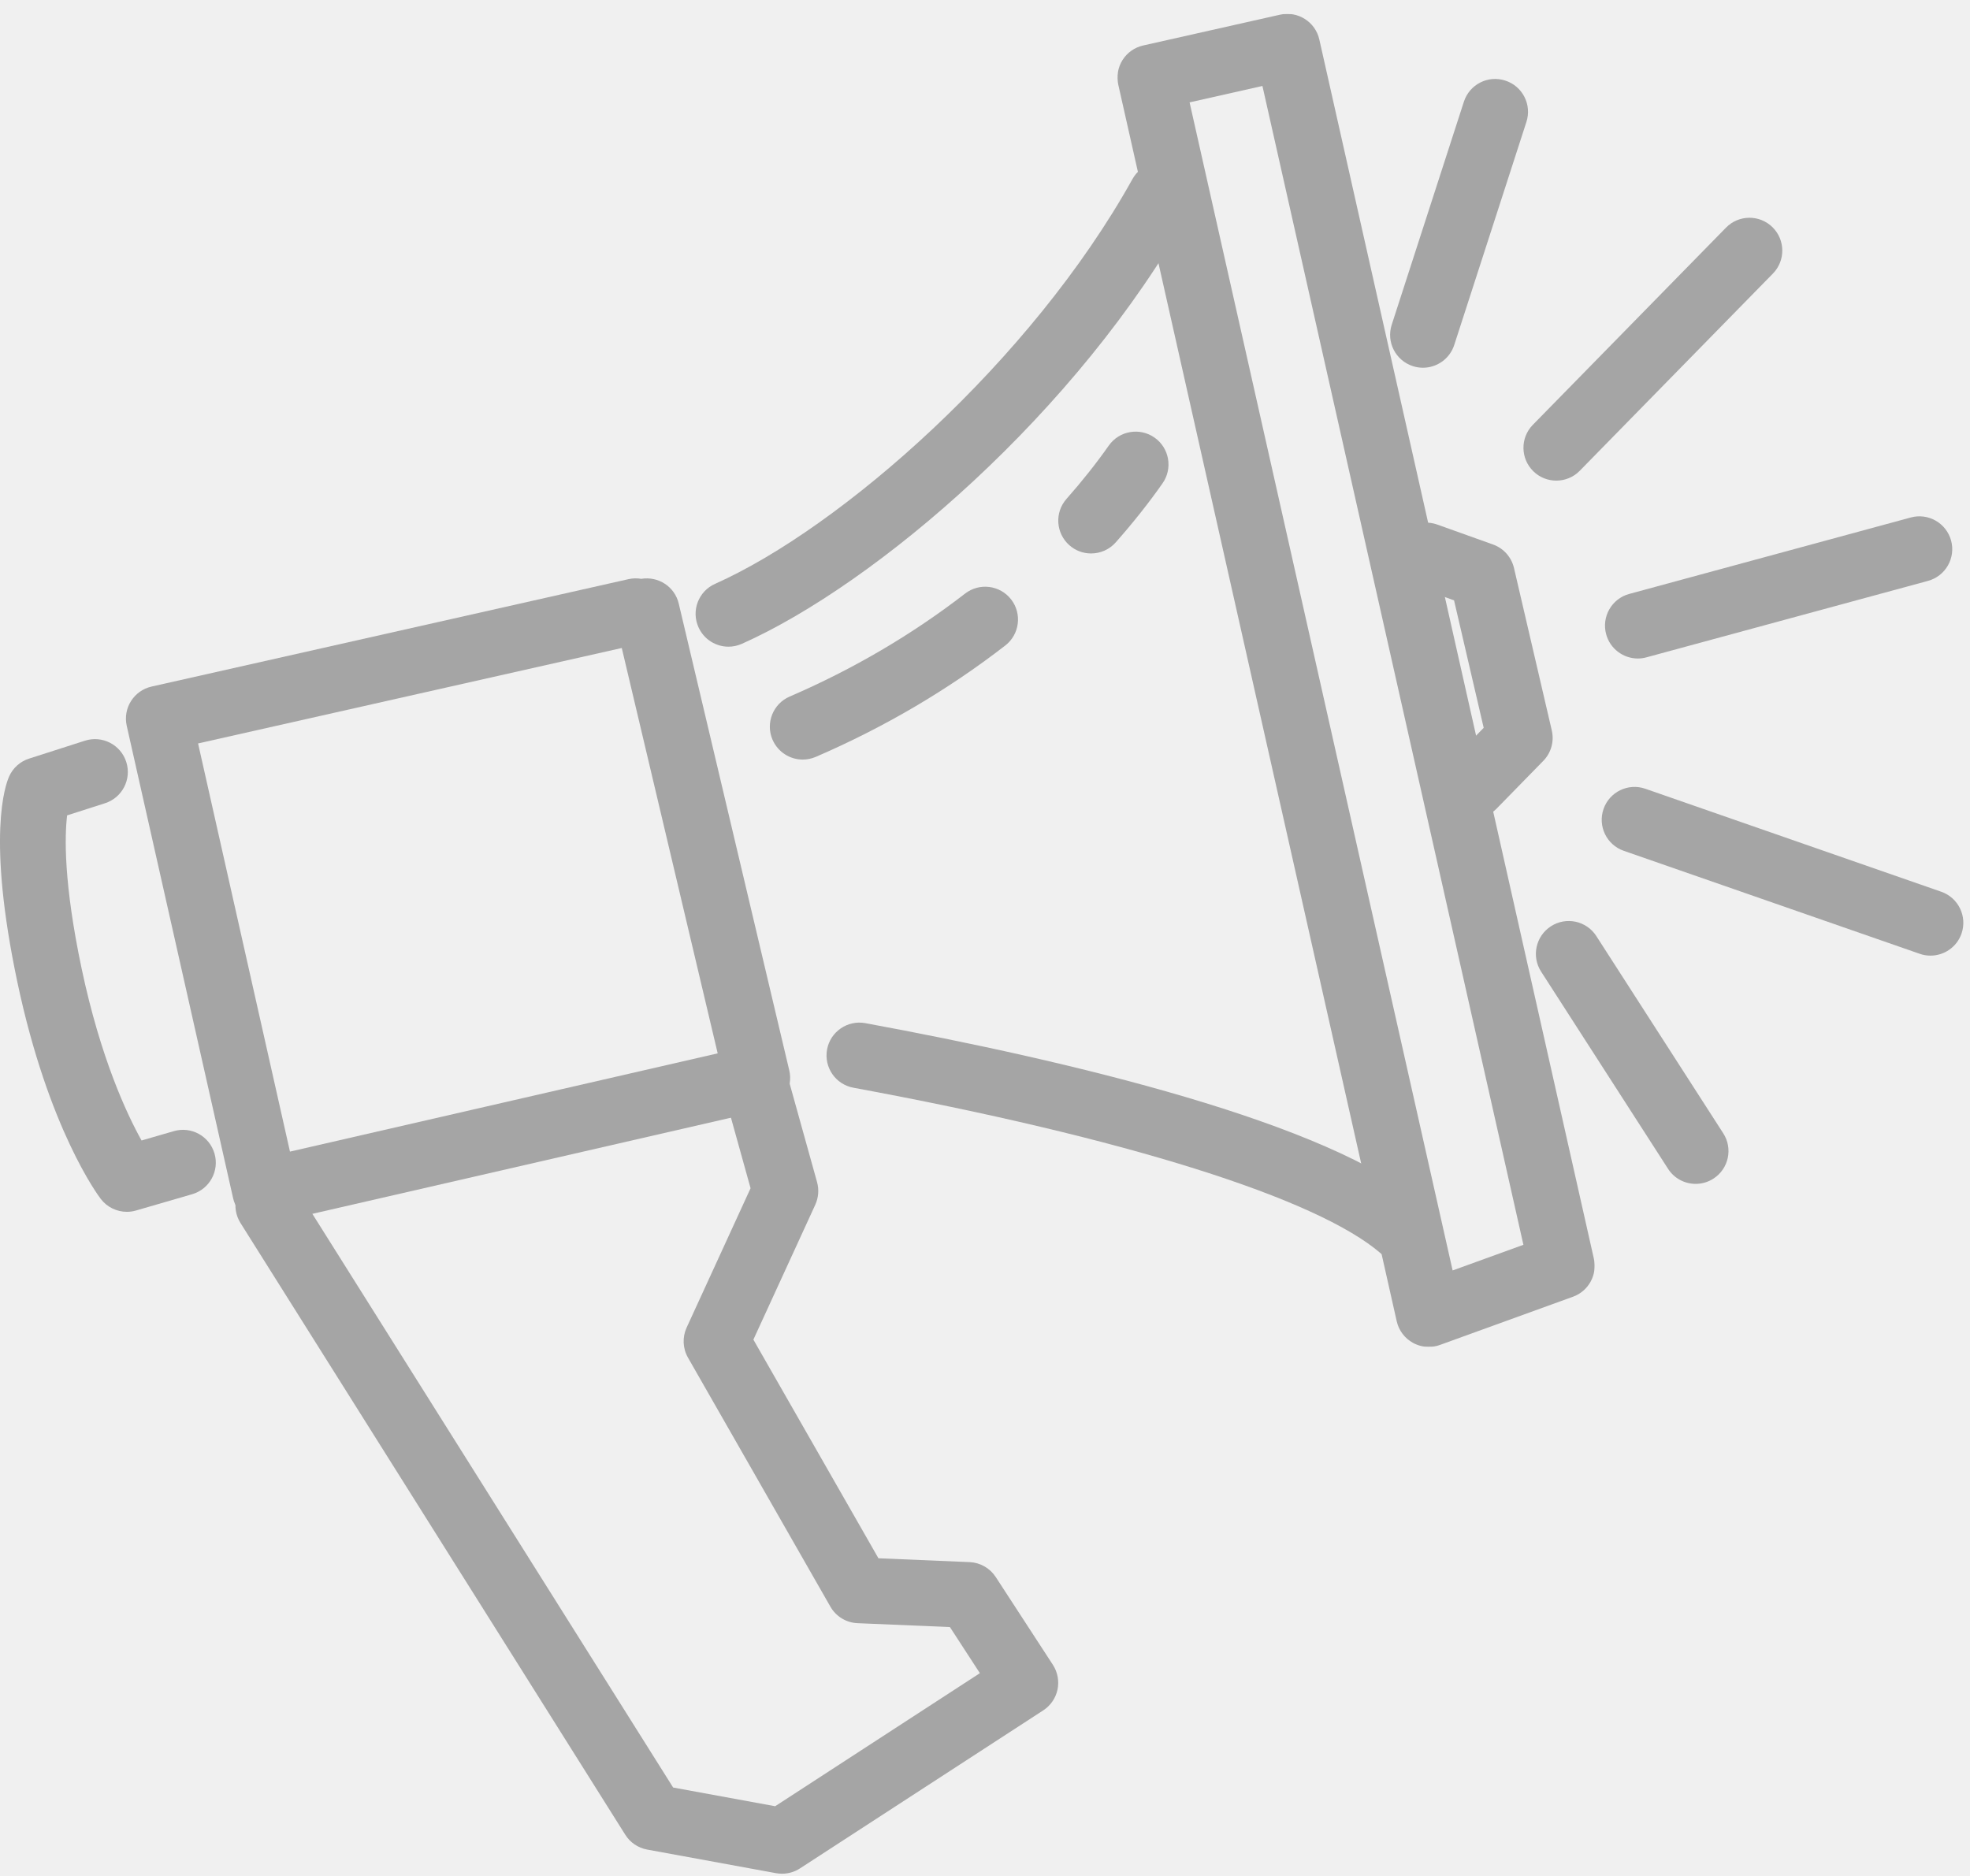
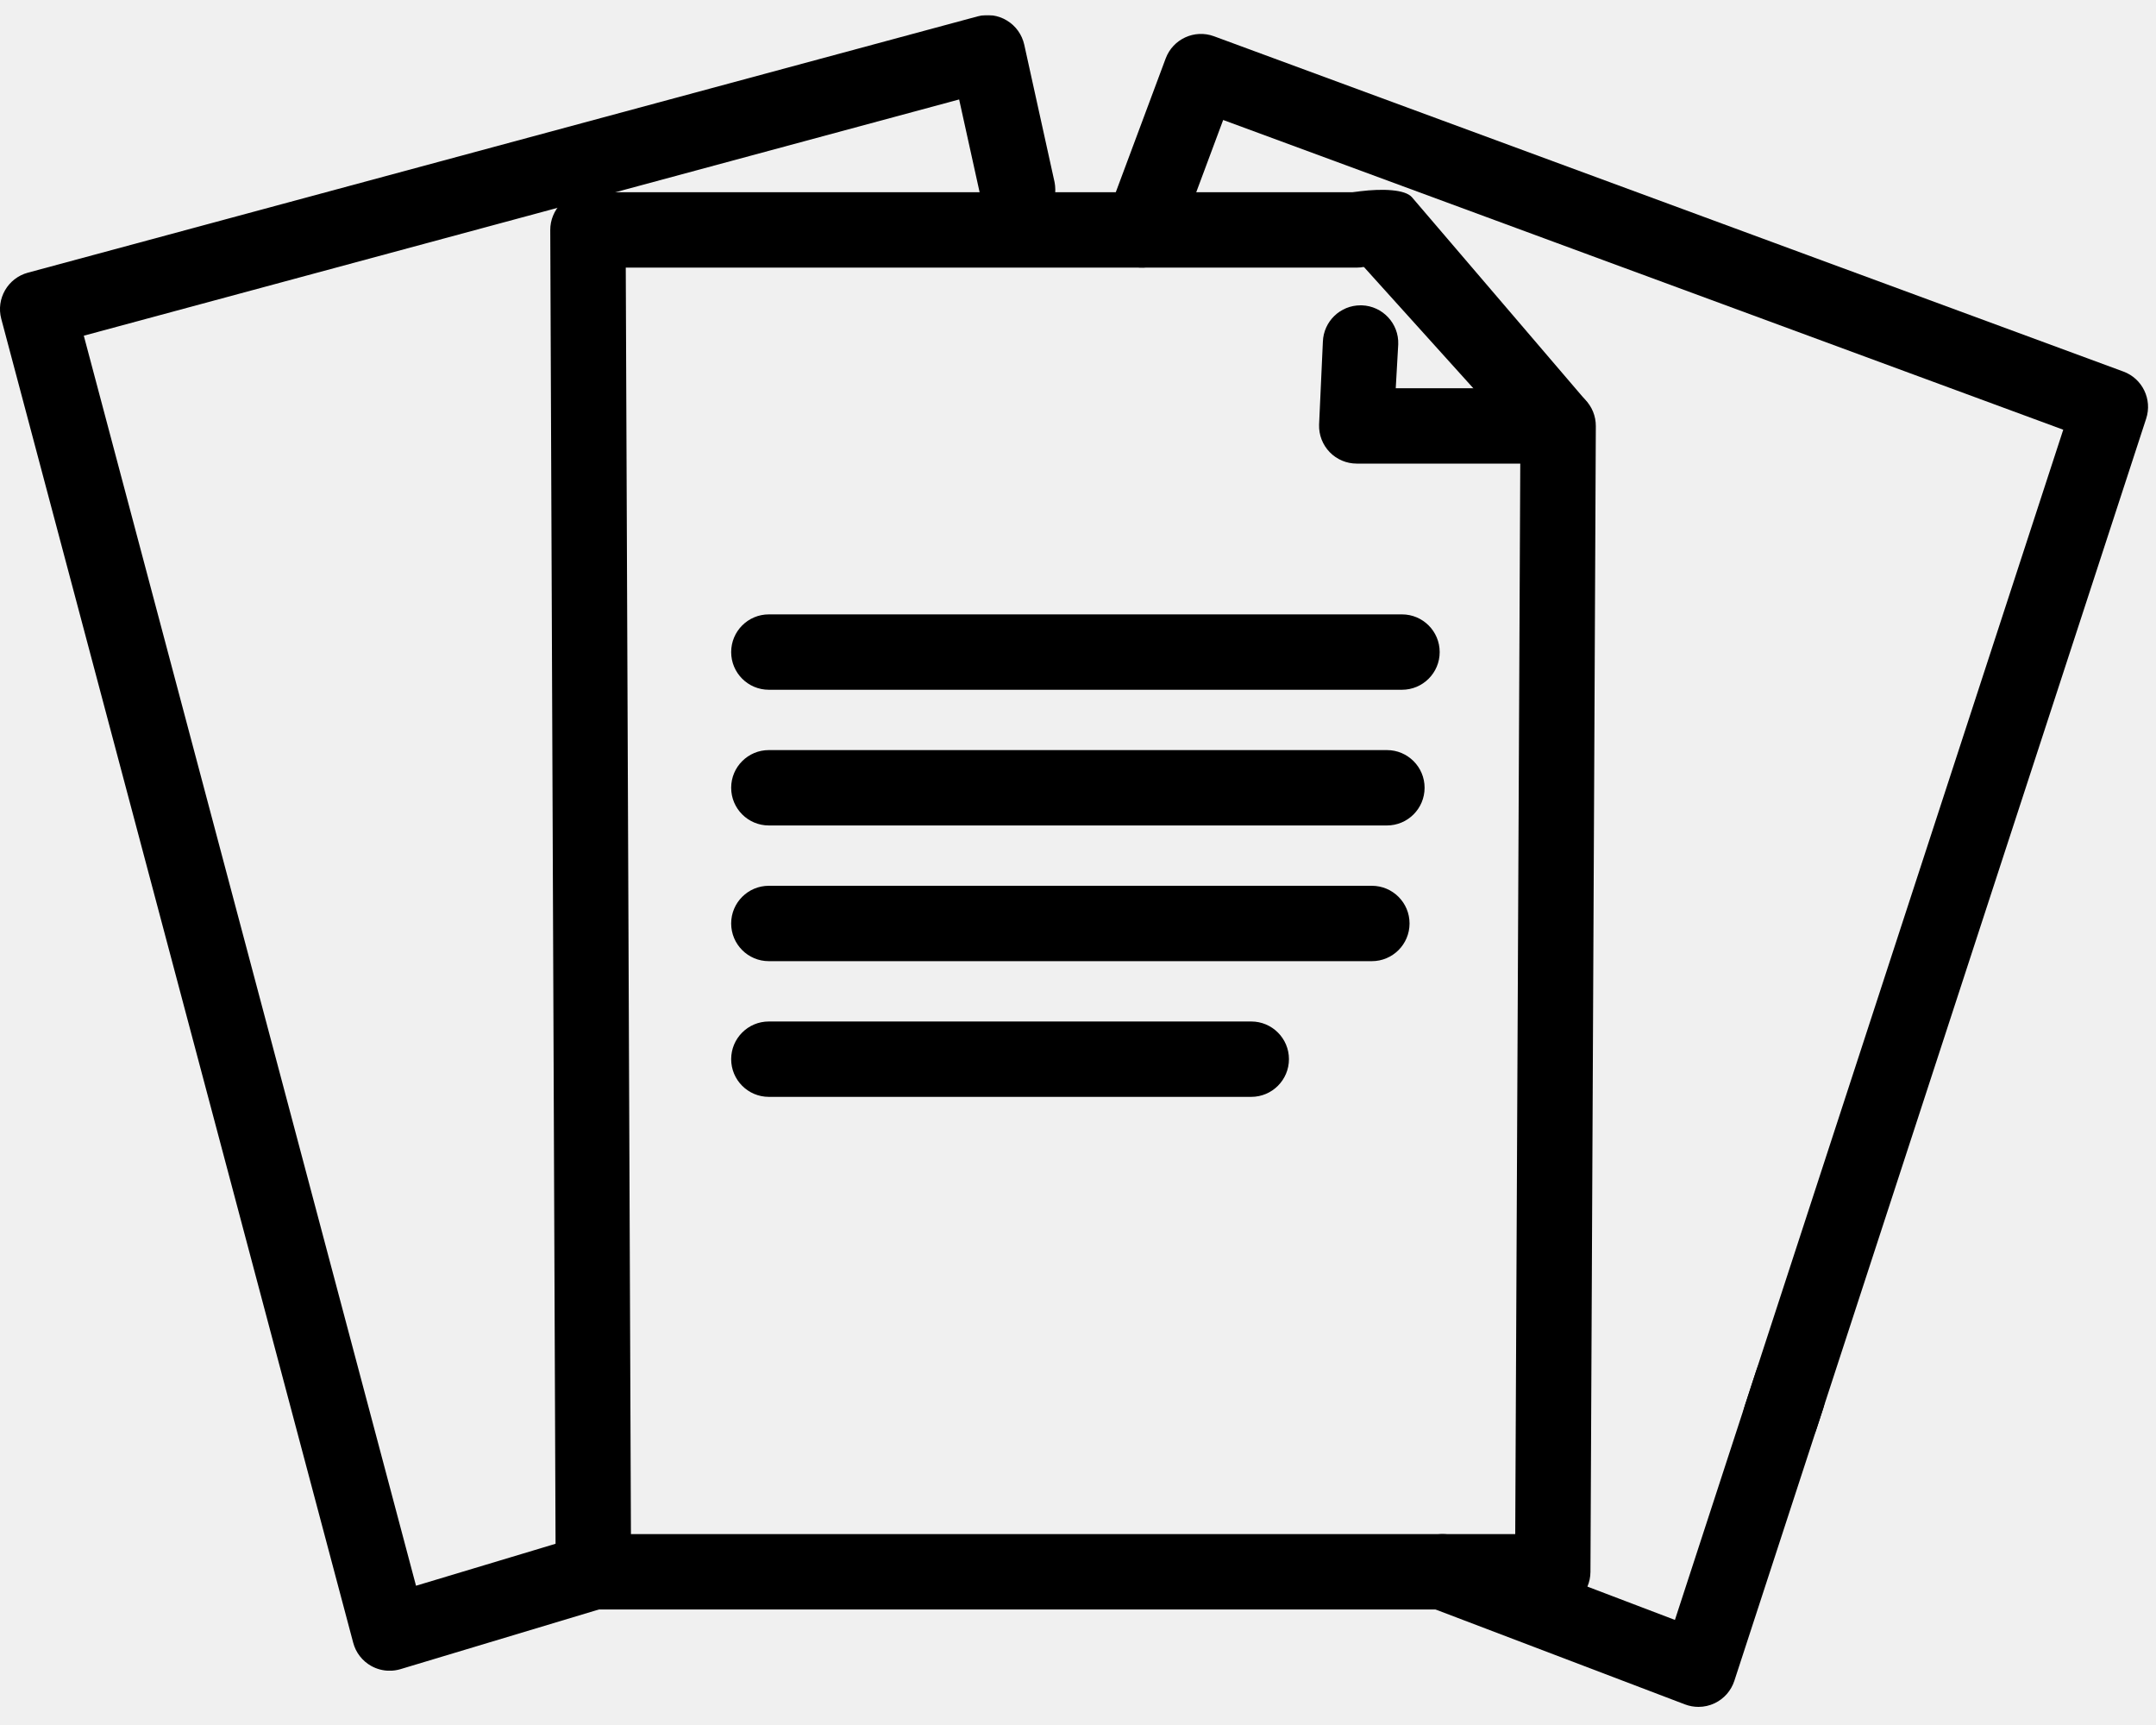
- <svg xmlns="http://www.w3.org/2000/svg" xmlns:xlink="http://www.w3.org/1999/xlink" width="42px" height="40px" viewBox="0 0 42 40" version="1.1">
+ <svg xmlns="http://www.w3.org/2000/svg" xmlns:xlink="http://www.w3.org/1999/xlink" width="45px" height="36px" viewBox="0 0 45 36" version="1.1">
  <defs>
-     <polygon id="path-1" points="10.334 0.278 0.16 0.278 0.16 28.701 10.334 28.701" />
+     <polygon id="path-1" points="22.029 0.248 0 0.248 0 34.801 22.029 34.801" />
  </defs>
  <g id="website" stroke="none" stroke-width="1" fill="none" fill-rule="evenodd">
-     <g id="About-Us" transform="translate(-1086, -52)">
-       <g id="Group-5" transform="translate(1050, 47)">
-         <g id="Page-1" transform="translate(36, 5)">
-           <g id="Group-3" transform="translate(23.66471, 0.018044)">
+     <g id="Issue" transform="translate(-807, -54)">
+       <g id="Group-2" transform="translate(772, 47)">
+         <g id="Page-1" transform="translate(35, 7)">
+           <path d="M32.409,33.589 L12.385,33.589 C11.952,33.589 11.6,33.239 11.598,32.805 L11.485,4.802 C11.484,4.593 11.567,4.392 11.714,4.243 C11.861,4.095 12.062,4.012 12.271,4.012 L28.318,4.012 C28.753,4.012 29.105,4.364 29.105,4.798 C29.105,5.233 28.753,5.585 28.318,5.585 L13.061,5.585 L13.169,32.016 L31.626,32.016 L31.731,9.675 L28.318,9.675 C28.105,9.675 27.901,9.589 27.753,9.436 C27.605,9.282 27.525,9.076 27.532,8.862 L27.611,7.132 C27.626,6.706 27.975,6.372 28.397,6.372 C28.406,6.372 28.415,6.372 28.424,6.372 C28.858,6.387 29.199,6.751 29.184,7.185 L29.132,8.102 L32.521,8.102 C32.73,8.102 32.931,8.186 33.079,8.334 C33.227,8.482 33.309,8.683 33.308,8.893 L33.196,32.806 C33.193,33.239 32.842,33.589 32.409,33.589" id="Fill-1" fill="#000000" />
+           <path d="M32.499,9.622 C32.27,9.63 32.041,9.539 31.879,9.353 L28.466,5.57 C28.18,5.243 26.943,4.612 27.27,4.327 C27.598,4.041 29.185,3.789 29.47,4.116 L33.065,8.319 C33.35,8.647 33.316,9.144 32.989,9.429 C32.847,9.553 32.673,9.616 32.499,9.622" id="Fill-3" fill="#000000" />
+           <g id="Group-7" transform="translate(0, 0.066706)">
            <mask id="mask-2" fill="white">
              <use xlink:href="#path-1" />
            </mask>
-             <g id="Clip-2" />
-             <path d="M1.697,2.165 L7.305,27.071 L8.814,26.524 L3.25,1.815 L1.697,2.165 Z M6.796,28.701 C6.68,28.701 6.564,28.672 6.46,28.615 C6.284,28.518 6.157,28.351 6.113,28.154 L0.177,1.789 C0.136,1.608 0.169,1.418 0.268,1.261 C0.367,1.104 0.525,0.993 0.706,0.952 L3.626,0.295 C4.003,0.21 4.378,0.447 4.463,0.824 L10.316,26.819 C10.394,27.163 10.203,27.511 9.872,27.631 L7.035,28.659 C6.958,28.687 6.877,28.701 6.796,28.701 L6.796,28.701 Z" id="Fill-1" fill="#A5A5A5" mask="url(#mask-2)" />
+             <g id="Clip-6" />
+             <path d="M8.132,34.801 C7.999,34.801 7.866,34.767 7.748,34.701 C7.562,34.597 7.426,34.422 7.372,34.216 L0.026,6.586 C-0.085,6.167 0.164,5.737 0.582,5.624 L20.405,0.275 C20.612,0.219 20.834,0.25 21.017,0.362 C21.201,0.473 21.331,0.655 21.378,0.865 L22.01,3.731 C22.104,4.155 21.836,4.575 21.412,4.668 C20.986,4.762 20.567,4.494 20.474,4.07 L20.019,2.009 L1.749,6.939 L8.683,33.027 L12.159,31.982 C12.574,31.858 13.013,32.093 13.138,32.509 C13.263,32.925 13.028,33.364 12.611,33.489 L8.358,34.768 C8.284,34.79 8.208,34.801 8.132,34.801" id="Fill-5" fill="#000000" mask="url(#mask-2)" />
          </g>
-           <path d="M15.531,13.789 C15.263,13.789 15.007,13.634 14.891,13.373 C14.733,13.02 14.892,12.606 15.245,12.449 C17.925,11.255 21.985,7.7 24.144,3.818 C24.332,3.479 24.759,3.358 25.097,3.546 C25.435,3.734 25.557,4.16 25.369,4.498 C22.981,8.792 18.665,12.458 15.816,13.728 C15.723,13.769 15.626,13.789 15.531,13.789" id="Fill-4" fill="#A5A5A5" />
-           <path d="M29.898,26.898 C29.736,26.898 29.572,26.842 29.44,26.727 C28.082,25.55 23.983,24.262 18.195,23.193 C17.814,23.123 17.563,22.758 17.633,22.377 C17.703,21.997 18.07,21.746 18.449,21.816 C22.775,22.614 28.352,23.931 30.357,25.669 C30.65,25.922 30.681,26.364 30.428,26.657 C30.289,26.817 30.094,26.898 29.898,26.898" id="Fill-6" fill="#A5A5A5" />
-           <path d="M4.223,15.852 L6.182,24.555 L15.301,22.46 L13.256,13.817 L4.223,15.852 Z M5.654,26.095 C5.523,26.095 5.393,26.059 5.28,25.988 C5.123,25.889 5.011,25.73 4.97,25.549 L2.702,15.476 C2.617,15.099 2.854,14.724 3.232,14.639 L13.399,12.349 C13.492,12.328 13.584,12.327 13.672,12.342 C14.035,12.282 14.386,12.509 14.471,12.871 L16.827,22.823 C16.87,23.005 16.839,23.196 16.74,23.354 C16.642,23.512 16.484,23.625 16.302,23.667 L5.81,26.077 C5.758,26.09 5.706,26.095 5.654,26.095 L5.654,26.095 Z" id="Fill-8" fill="#A5A5A5" />
-           <path d="M33.18,10.248 C33.003,10.248 32.826,10.182 32.69,10.048 C32.414,9.778 32.409,9.334 32.68,9.058 L36.798,4.854 C37.069,4.577 37.512,4.573 37.788,4.843 C38.064,5.114 38.069,5.557 37.798,5.833 L33.68,10.038 C33.544,10.178 33.362,10.248 33.18,10.248" id="Fill-10" fill="#A5A5A5" />
-           <path d="M30.337,7.841 C30.266,7.841 30.194,7.83 30.122,7.807 C29.754,7.688 29.552,7.293 29.671,6.925 L31.21,2.168 C31.33,1.8 31.724,1.598 32.092,1.718 C32.46,1.836 32.662,2.232 32.543,2.599 L31.004,7.356 C30.908,7.652 30.633,7.841 30.337,7.841" id="Fill-12" fill="#A5A5A5" />
-           <path d="M36.151,25.243 C35.921,25.243 35.696,25.13 35.562,24.921 L32.856,20.717 C32.647,20.393 32.741,19.959 33.066,19.75 C33.391,19.54 33.825,19.634 34.034,19.96 L36.739,24.164 C36.949,24.489 36.855,24.922 36.53,25.131 C36.413,25.207 36.281,25.243 36.151,25.243" id="Fill-14" fill="#A5A5A5" />
-           <path d="M34.918,14.041 C34.61,14.041 34.327,13.835 34.243,13.524 C34.141,13.15 34.362,12.765 34.735,12.664 L40.737,11.034 C41.11,10.932 41.495,11.153 41.597,11.526 C41.698,11.9 41.478,12.284 41.104,12.386 L35.102,14.016 C35.041,14.033 34.979,14.041 34.918,14.041" id="Fill-16" fill="#A5A5A5" />
-           <g id="Group-20" transform="translate(34.01801, 16.58334)" fill="#A5A5A5">
-             <path d="M7.14,3.793 C7.063,3.793 6.986,3.781 6.91,3.754 L0.6,1.558 C0.235,1.431 0.042,1.032 0.169,0.666 C0.296,0.301 0.695,0.107 1.061,0.235 L7.37,2.431 C7.735,2.559 7.928,2.958 7.801,3.323 C7.701,3.612 7.429,3.793 7.14,3.793" id="Fill-18" />
-           </g>
-           <path d="M16.674,39.952 C16.631,39.952 16.589,39.948 16.547,39.941 L13.796,39.437 C13.603,39.401 13.434,39.287 13.33,39.12 L5.127,26.077 C4.921,25.749 5.02,25.317 5.347,25.111 C5.675,24.905 6.107,25.004 6.313,25.331 L14.351,38.114 L16.526,38.513 L20.891,35.676 L20.252,34.693 L18.282,34.61 C18.042,34.6 17.823,34.467 17.704,34.258 L14.667,28.947 C14.555,28.751 14.545,28.512 14.639,28.307 L16.002,25.336 L15.471,23.426 C15.367,23.053 15.585,22.667 15.958,22.564 C16.33,22.46 16.717,22.678 16.82,23.051 L17.42,25.207 C17.464,25.367 17.45,25.537 17.382,25.687 L16.062,28.564 L18.728,33.226 L20.672,33.308 C20.898,33.318 21.105,33.436 21.229,33.626 L22.448,35.499 C22.549,35.655 22.584,35.845 22.546,36.027 C22.507,36.208 22.398,36.368 22.242,36.469 L17.055,39.839 C16.941,39.913 16.808,39.952 16.674,39.952" id="Fill-21" fill="#A5A5A5" />
-           <g id="Group-25" transform="translate(0, 15.69591)" fill="#A5A5A5">
-             <path d="M2.705,10.143 C2.491,10.143 2.284,10.045 2.149,9.869 C2.104,9.81 1.035,8.392 0.37,5.244 C-0.284,2.148 0.11,1.047 0.196,0.857 C0.278,0.676 0.432,0.539 0.621,0.479 L1.812,0.097 C2.18,-0.02 2.575,0.183 2.692,0.551 C2.81,0.919 2.607,1.313 2.239,1.431 L1.431,1.69 C1.378,2.13 1.354,3.122 1.74,4.955 C2.144,6.865 2.702,8.055 3.018,8.622 L3.705,8.423 C4.078,8.314 4.465,8.529 4.573,8.9 C4.681,9.272 4.467,9.66 4.096,9.768 L2.9,10.115 C2.836,10.134 2.77,10.143 2.705,10.143" id="Fill-23" />
-           </g>
-           <path d="M17.114,16.196 C16.843,16.196 16.585,16.037 16.47,15.772 C16.317,15.417 16.481,15.005 16.836,14.852 C18.188,14.269 19.446,13.53 20.575,12.657 C20.88,12.42 21.32,12.476 21.557,12.781 C21.794,13.087 21.738,13.527 21.432,13.764 C20.21,14.71 18.851,15.509 17.391,16.139 C17.301,16.177 17.206,16.196 17.114,16.196" id="Fill-26" fill="#A5A5A5" />
-           <path d="M23.262,11.801 C23.097,11.801 22.932,11.744 22.799,11.626 C22.509,11.37 22.481,10.927 22.738,10.637 C23.072,10.259 23.375,9.877 23.639,9.501 C23.862,9.184 24.299,9.109 24.615,9.331 C24.931,9.553 25.007,9.99 24.785,10.306 C24.491,10.725 24.156,11.148 23.787,11.565 C23.649,11.721 23.456,11.801 23.262,11.801" id="Fill-28" fill="#A5A5A5" />
-           <path d="M31.404,17.454 C31.227,17.454 31.051,17.388 30.914,17.255 C30.638,16.984 30.633,16.541 30.904,16.264 L31.632,15.519 L31,12.801 L30.171,12.504 C29.807,12.373 29.617,11.973 29.747,11.608 C29.878,11.244 30.279,11.055 30.643,11.185 L31.831,11.61 C32.056,11.691 32.224,11.879 32.278,12.111 L33.084,15.575 C33.138,15.808 33.07,16.053 32.902,16.224 L31.905,17.244 C31.768,17.384 31.586,17.454 31.404,17.454" id="Fill-30" fill="#A5A5A5" />
+           <path d="M37.165,30.37 C37.083,30.37 37.001,30.358 36.92,30.331 C36.507,30.196 36.282,29.752 36.416,29.34 L43.064,8.968 L25.53,2.504 L24.572,5.074 C24.419,5.481 23.966,5.687 23.56,5.535 C23.153,5.384 22.946,4.93 23.098,4.523 L24.33,1.22 C24.482,0.814 24.932,0.607 25.339,0.757 L44.319,7.754 C44.716,7.9 44.926,8.334 44.795,8.736 L37.912,29.827 C37.804,30.159 37.496,30.37 37.165,30.37" id="Fill-8" fill="#000000" />
+           <path d="M35.451,35.622 C35.356,35.622 35.261,35.605 35.171,35.571 L29.828,33.538 C29.423,33.383 29.219,32.928 29.373,32.522 C29.528,32.116 29.982,31.913 30.388,32.067 L34.959,33.807 L36.648,28.629 C36.783,28.216 37.226,27.554 37.64,27.689 C38.053,27.824 38.19,28.975 38.056,29.388 L36.199,35.079 C36.132,35.284 35.984,35.452 35.79,35.545 C35.683,35.596 35.567,35.622 35.451,35.622" id="Fill-10" fill="#000000" />
+           <path d="M29.262,14.395 L16.047,14.395 C15.613,14.395 15.261,14.043 15.261,13.609 C15.261,13.174 15.613,12.822 16.047,12.822 L29.262,12.822 C29.697,12.822 30.049,13.174 30.049,13.609 C30.049,14.043 29.697,14.395 29.262,14.395" id="Fill-12" fill="#000000" />
+           <path d="M28.948,17.227 L16.047,17.227 C15.613,17.227 15.261,16.875 15.261,16.44 C15.261,16.006 15.613,15.654 16.047,15.654 L28.948,15.654 C29.382,15.654 29.734,16.006 29.734,16.44 C29.734,16.875 29.382,17.227 28.948,17.227" id="Fill-14" fill="#000000" />
+           <path d="M28.633,20.059 L16.047,20.059 C15.613,20.059 15.261,19.707 15.261,19.272 C15.261,18.838 15.613,18.486 16.047,18.486 L28.633,18.486 C29.068,18.486 29.42,18.838 29.42,19.272 C29.42,19.707 29.068,20.059 28.633,20.059" id="Fill-16" fill="#000000" />
+           <path d="M26.116,22.891 L16.047,22.891 C15.613,22.891 15.261,22.539 15.261,22.104 C15.261,21.67 15.613,21.318 16.047,21.318 L26.116,21.318 C26.55,21.318 26.903,21.67 26.903,22.104 C26.903,22.539 26.55,22.891 26.116,22.891" id="Fill-18" fill="#000000" />
        </g>
      </g>
    </g>
  </g>
</svg>
